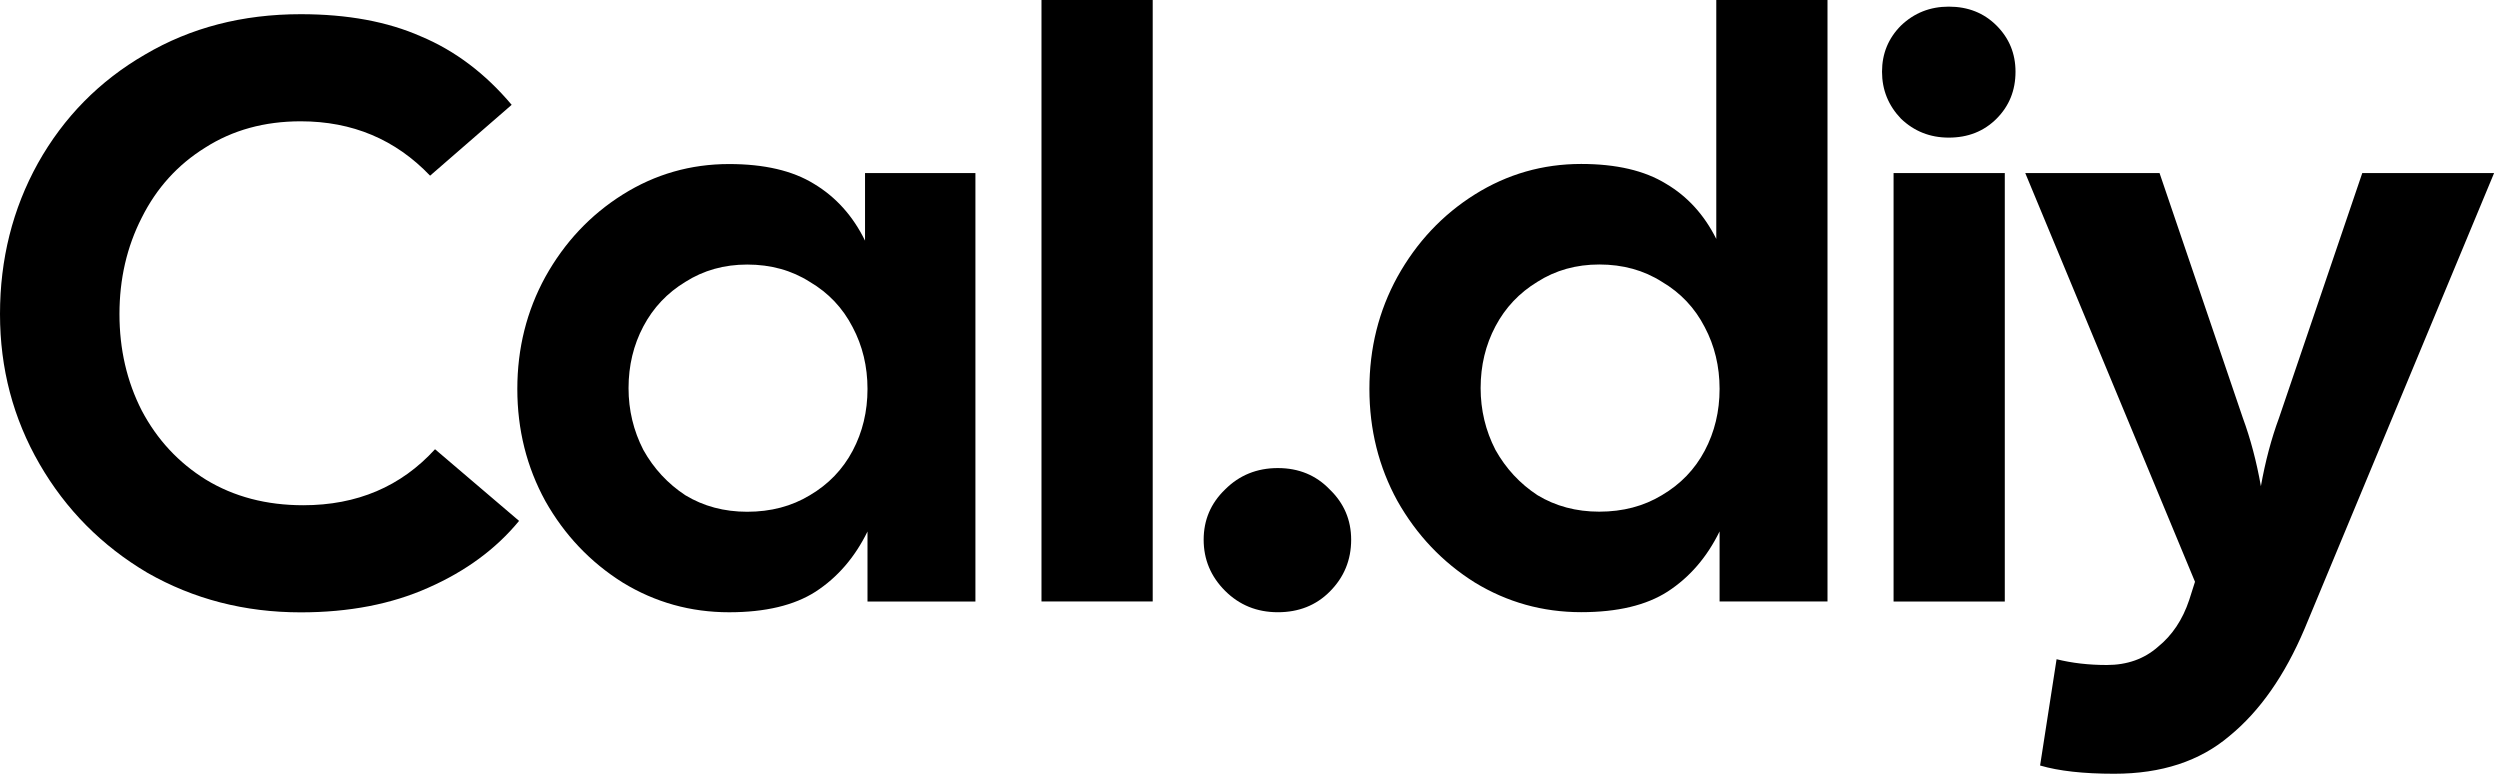
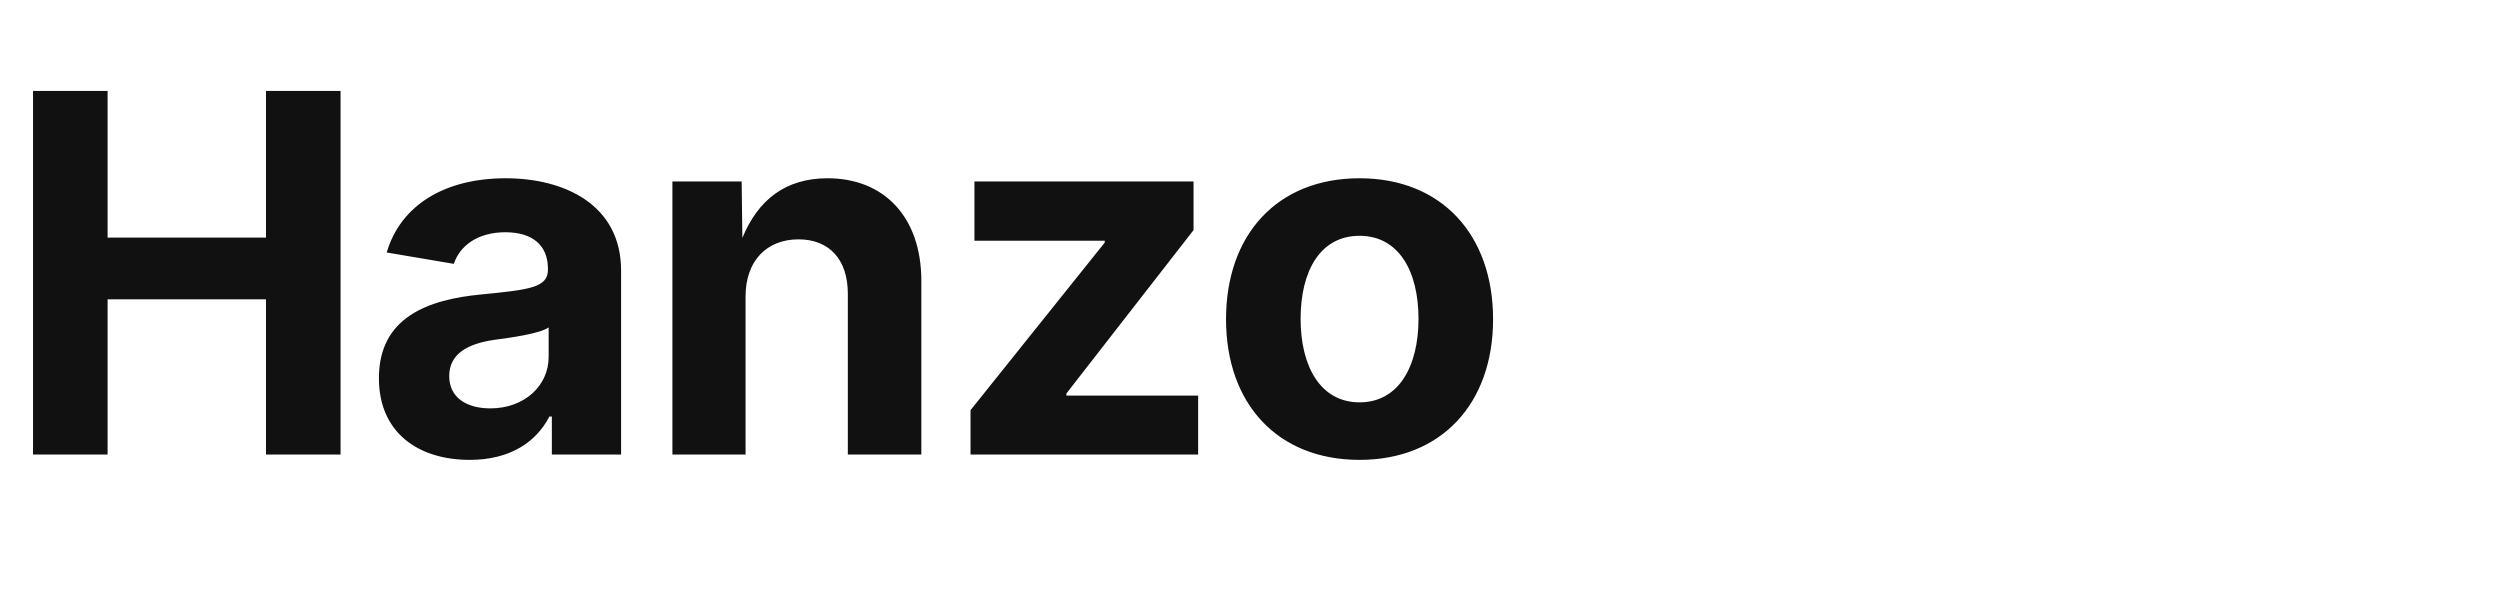
- <svg xmlns="http://www.w3.org/2000/svg" width="84" height="26" viewBox="0 0 84 26" fill="none">
-   <path d="M71.039 25.998C70.005 25.998 69.175 25.906 68.547 25.721L69.101 22.15C69.618 22.279 70.18 22.344 70.79 22.344C71.472 22.344 72.045 22.141 72.506 21.735C72.986 21.347 73.337 20.821 73.558 20.157L73.752 19.548L68.049 5.816H72.561L75.358 14.039C75.616 14.74 75.819 15.506 75.966 16.336C76.114 15.506 76.317 14.74 76.576 14.039L79.372 5.816H83.801L77.434 21.126C76.769 22.695 75.93 23.894 74.915 24.725C73.918 25.574 72.626 25.998 71.039 25.998Z" fill="#000000" />
-   <path d="M63.624 5.815H67.361V20.211H63.624V5.815ZM63.236 2.41C63.236 1.801 63.449 1.284 63.873 0.859C64.316 0.435 64.851 0.223 65.479 0.223C66.125 0.223 66.66 0.435 67.084 0.859C67.509 1.284 67.721 1.801 67.721 2.41C67.721 3.037 67.509 3.563 67.084 3.988C66.66 4.412 66.125 4.624 65.479 4.624C64.851 4.624 64.316 4.412 63.873 3.988C63.449 3.545 63.236 3.019 63.236 2.41Z" fill="#000000" />
-   <path d="M53.127 20.569C51.835 20.569 50.644 20.237 49.555 19.573C48.466 18.89 47.599 17.976 46.953 16.832C46.325 15.688 46.012 14.433 46.012 13.067C46.012 11.701 46.325 10.446 46.953 9.302C47.599 8.139 48.466 7.216 49.555 6.533C50.644 5.851 51.835 5.509 53.127 5.509C54.308 5.509 55.258 5.731 55.978 6.174C56.698 6.598 57.261 7.216 57.667 8.028V0H61.404V20.209H57.778V17.856C57.353 18.724 56.772 19.397 56.033 19.877C55.314 20.339 54.345 20.569 53.127 20.569ZM49.749 13.039C49.749 13.777 49.915 14.47 50.247 15.116C50.598 15.743 51.069 16.251 51.659 16.638C52.268 17.007 52.961 17.192 53.736 17.192C54.529 17.192 55.231 17.007 55.84 16.638C56.467 16.269 56.947 15.771 57.279 15.143C57.611 14.516 57.778 13.824 57.778 13.067C57.778 12.31 57.611 11.618 57.279 10.991C56.947 10.345 56.467 9.837 55.84 9.468C55.231 9.08 54.529 8.887 53.736 8.887C52.961 8.887 52.268 9.08 51.659 9.468C51.05 9.837 50.58 10.335 50.247 10.963C49.915 11.591 49.749 12.283 49.749 13.039Z" fill="#000000" />
-   <path d="M42.935 20.571C42.234 20.571 41.643 20.331 41.163 19.852C40.683 19.372 40.443 18.799 40.443 18.135C40.443 17.471 40.683 16.908 41.163 16.446C41.643 15.966 42.234 15.727 42.935 15.727C43.636 15.727 44.218 15.966 44.679 16.446C45.159 16.908 45.399 17.471 45.399 18.135C45.399 18.818 45.159 19.399 44.679 19.879C44.218 20.341 43.636 20.571 42.935 20.571Z" fill="#000000" />
-   <path d="M34.994 0H38.731V20.209H34.994V0Z" fill="#000000" />
-   <path d="M24.497 20.572C23.205 20.572 22.014 20.24 20.925 19.575C19.837 18.892 18.969 17.979 18.323 16.835C17.696 15.69 17.382 14.435 17.382 13.069C17.382 11.704 17.696 10.449 18.323 9.304C18.969 8.142 19.837 7.219 20.925 6.536C22.014 5.853 23.205 5.512 24.497 5.512C25.678 5.512 26.628 5.733 27.348 6.176C28.086 6.619 28.659 7.256 29.065 8.086V5.816H32.774V20.212H29.148V17.859C28.723 18.726 28.142 19.4 27.404 19.88C26.684 20.341 25.715 20.572 24.497 20.572ZM21.119 13.042C21.119 13.78 21.285 14.472 21.617 15.118C21.968 15.746 22.439 16.253 23.029 16.641C23.639 17.01 24.331 17.195 25.106 17.195C25.899 17.195 26.601 17.01 27.21 16.641C27.837 16.272 28.317 15.773 28.649 15.146C28.982 14.518 29.148 13.826 29.148 13.069C29.148 12.313 28.982 11.621 28.649 10.993C28.317 10.347 27.837 9.84 27.21 9.471C26.601 9.083 25.899 8.889 25.106 8.889C24.331 8.889 23.639 9.083 23.029 9.471C22.42 9.84 21.95 10.338 21.617 10.966C21.285 11.593 21.119 12.285 21.119 13.042Z" fill="#000000" />
-   <path d="M10.105 20.575C8.222 20.575 6.506 20.132 4.955 19.247C3.424 18.342 2.215 17.124 1.329 15.592C0.443 14.06 0 12.381 0 10.554C0 8.708 0.424 7.019 1.273 5.487C2.141 3.937 3.341 2.719 4.872 1.833C6.404 0.929 8.148 0.477 10.105 0.477C11.674 0.477 13.021 0.726 14.147 1.224C15.291 1.704 16.306 2.47 17.192 3.522L14.451 5.903C13.288 4.685 11.84 4.076 10.105 4.076C8.887 4.076 7.816 4.371 6.893 4.961C5.971 5.534 5.26 6.318 4.762 7.315C4.263 8.293 4.014 9.372 4.014 10.554C4.014 11.735 4.263 12.815 4.762 13.793C5.278 14.771 5.998 15.546 6.921 16.118C7.862 16.69 8.951 16.976 10.188 16.976C11.996 16.976 13.473 16.349 14.617 15.094L17.441 17.502C16.666 18.444 15.651 19.191 14.396 19.745C13.159 20.299 11.729 20.575 10.105 20.575Z" fill="#000000" />
+ <svg xmlns="http://www.w3.org/2000/svg" width="110" height="26" viewBox="0 0 110 26" fill="none">
+   <text x="0" y="20" font-family="Inter, ui-sans-serif, system-ui, -apple-system, Helvetica, Arial, sans-serif" font-size="22" font-weight="700" letter-spacing="-0.5" fill="#111111">Hanzo</text>
</svg>
